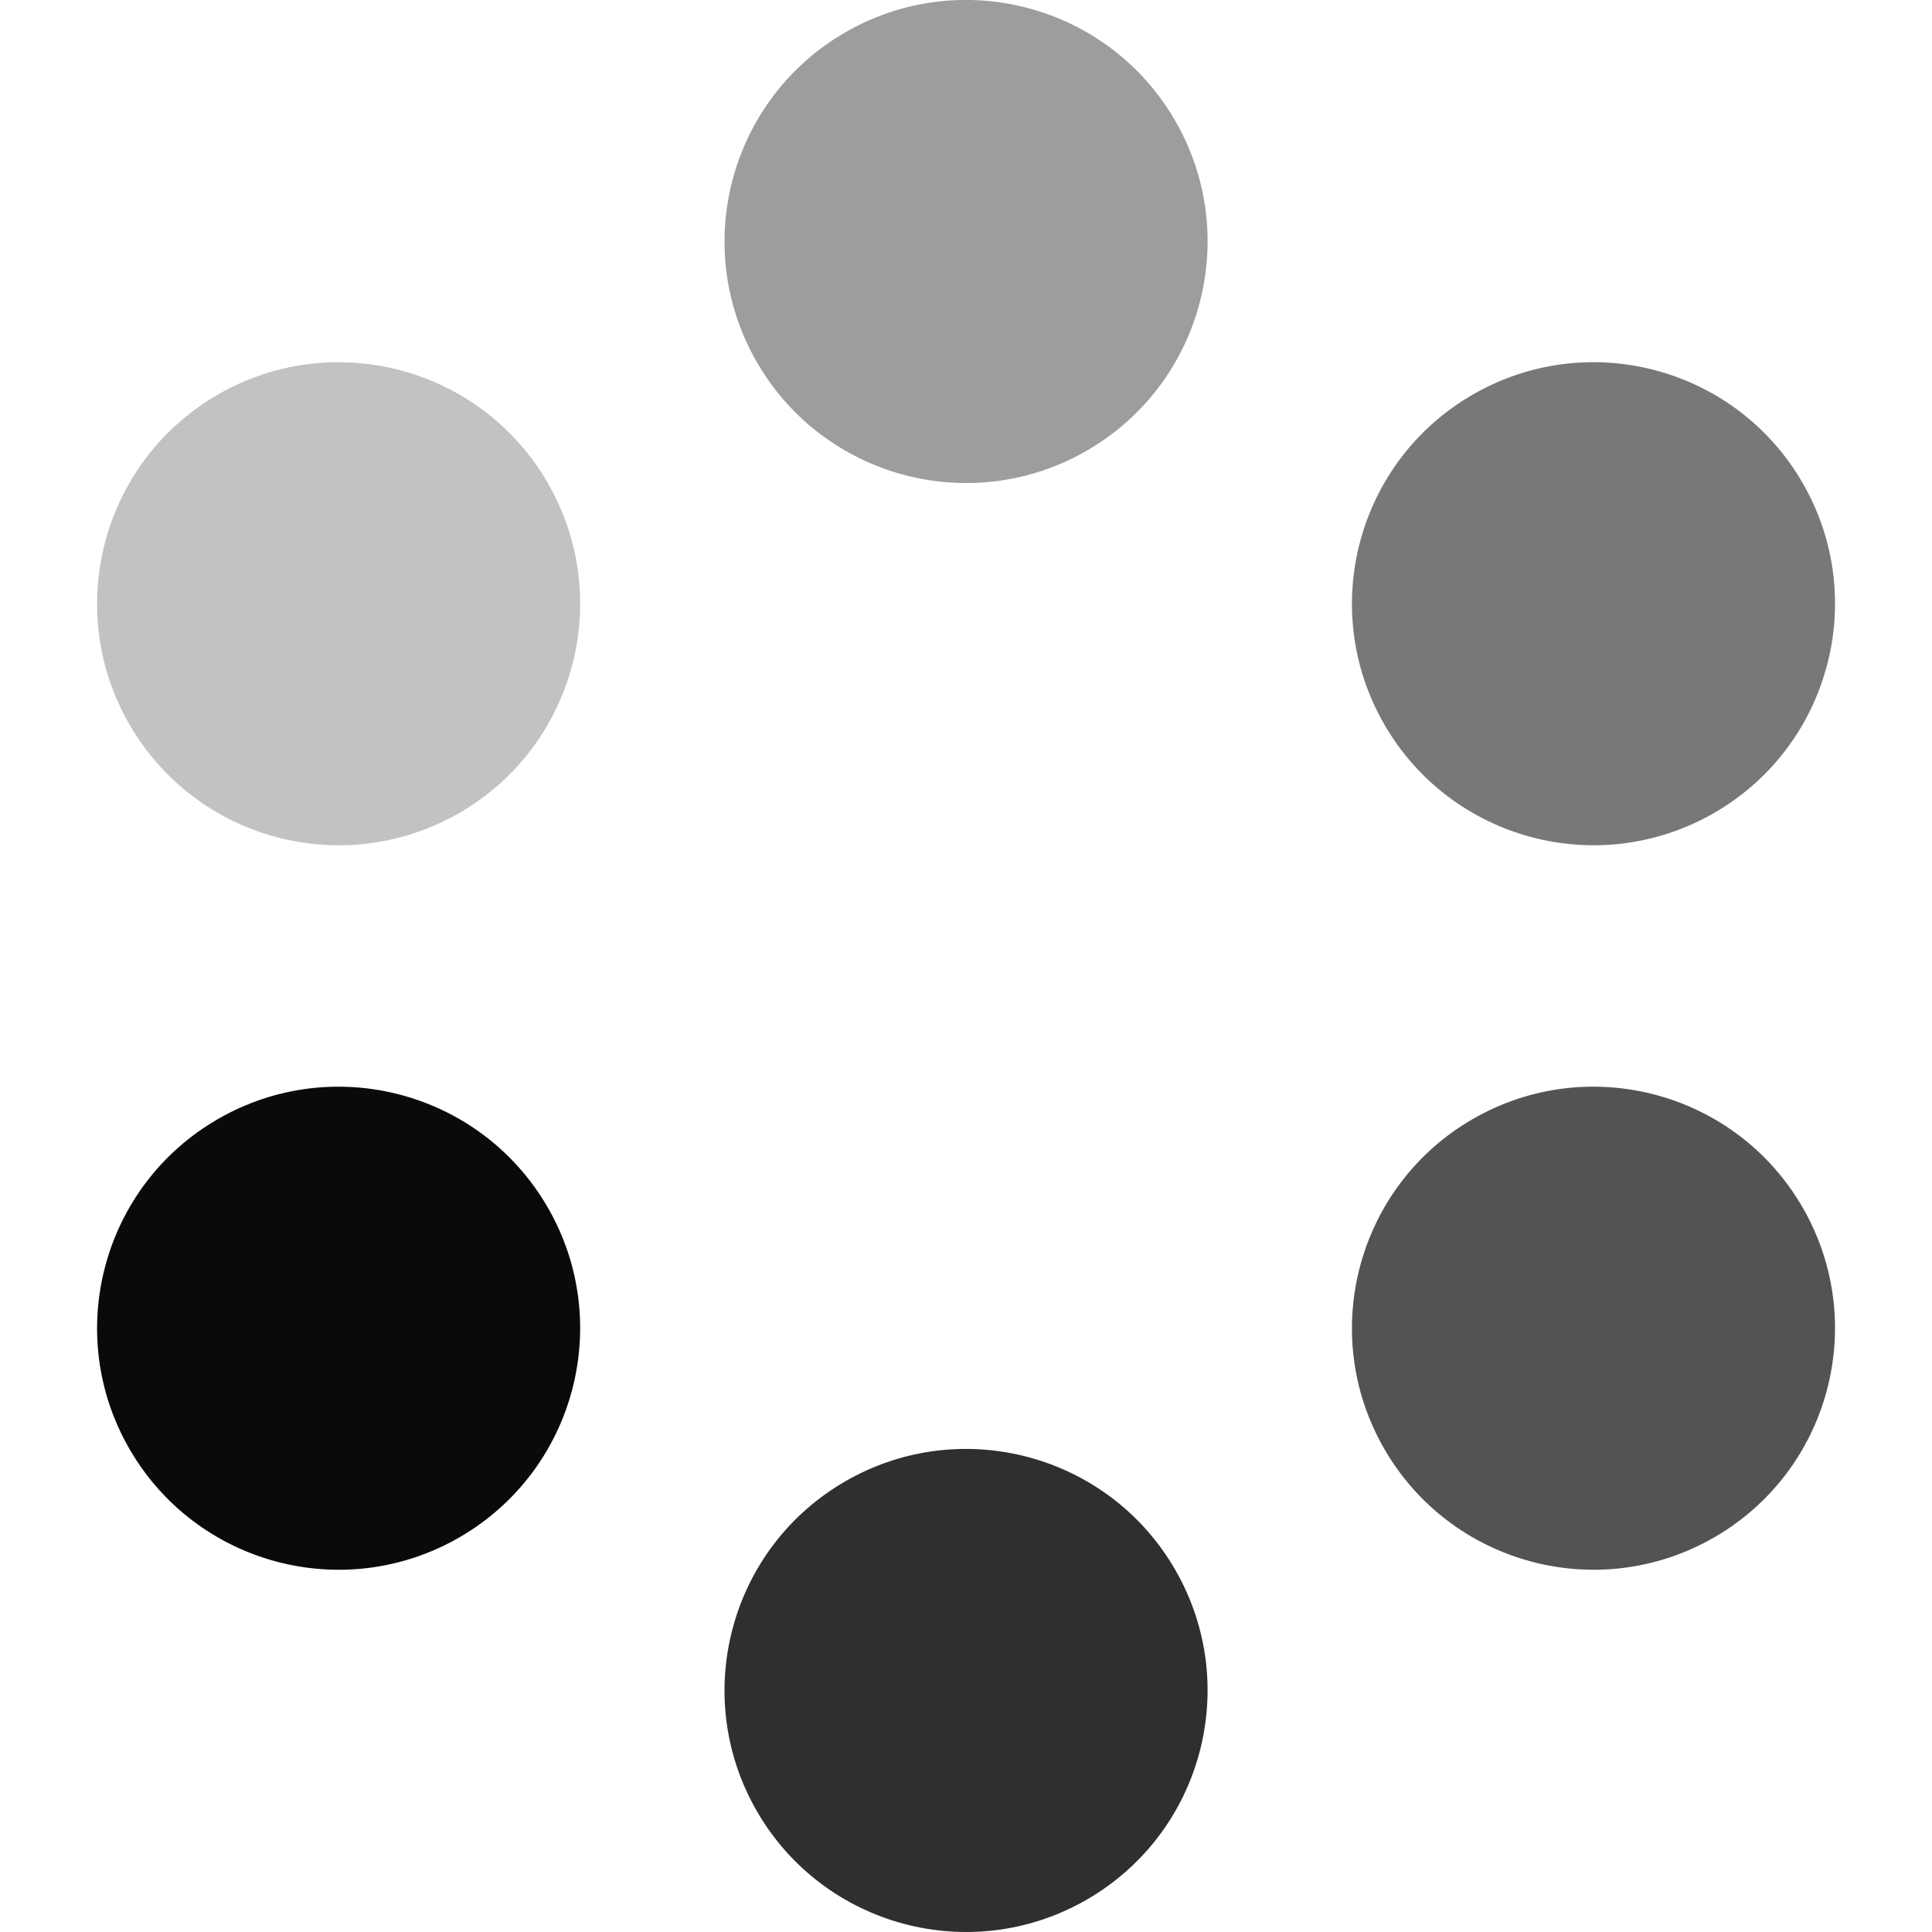
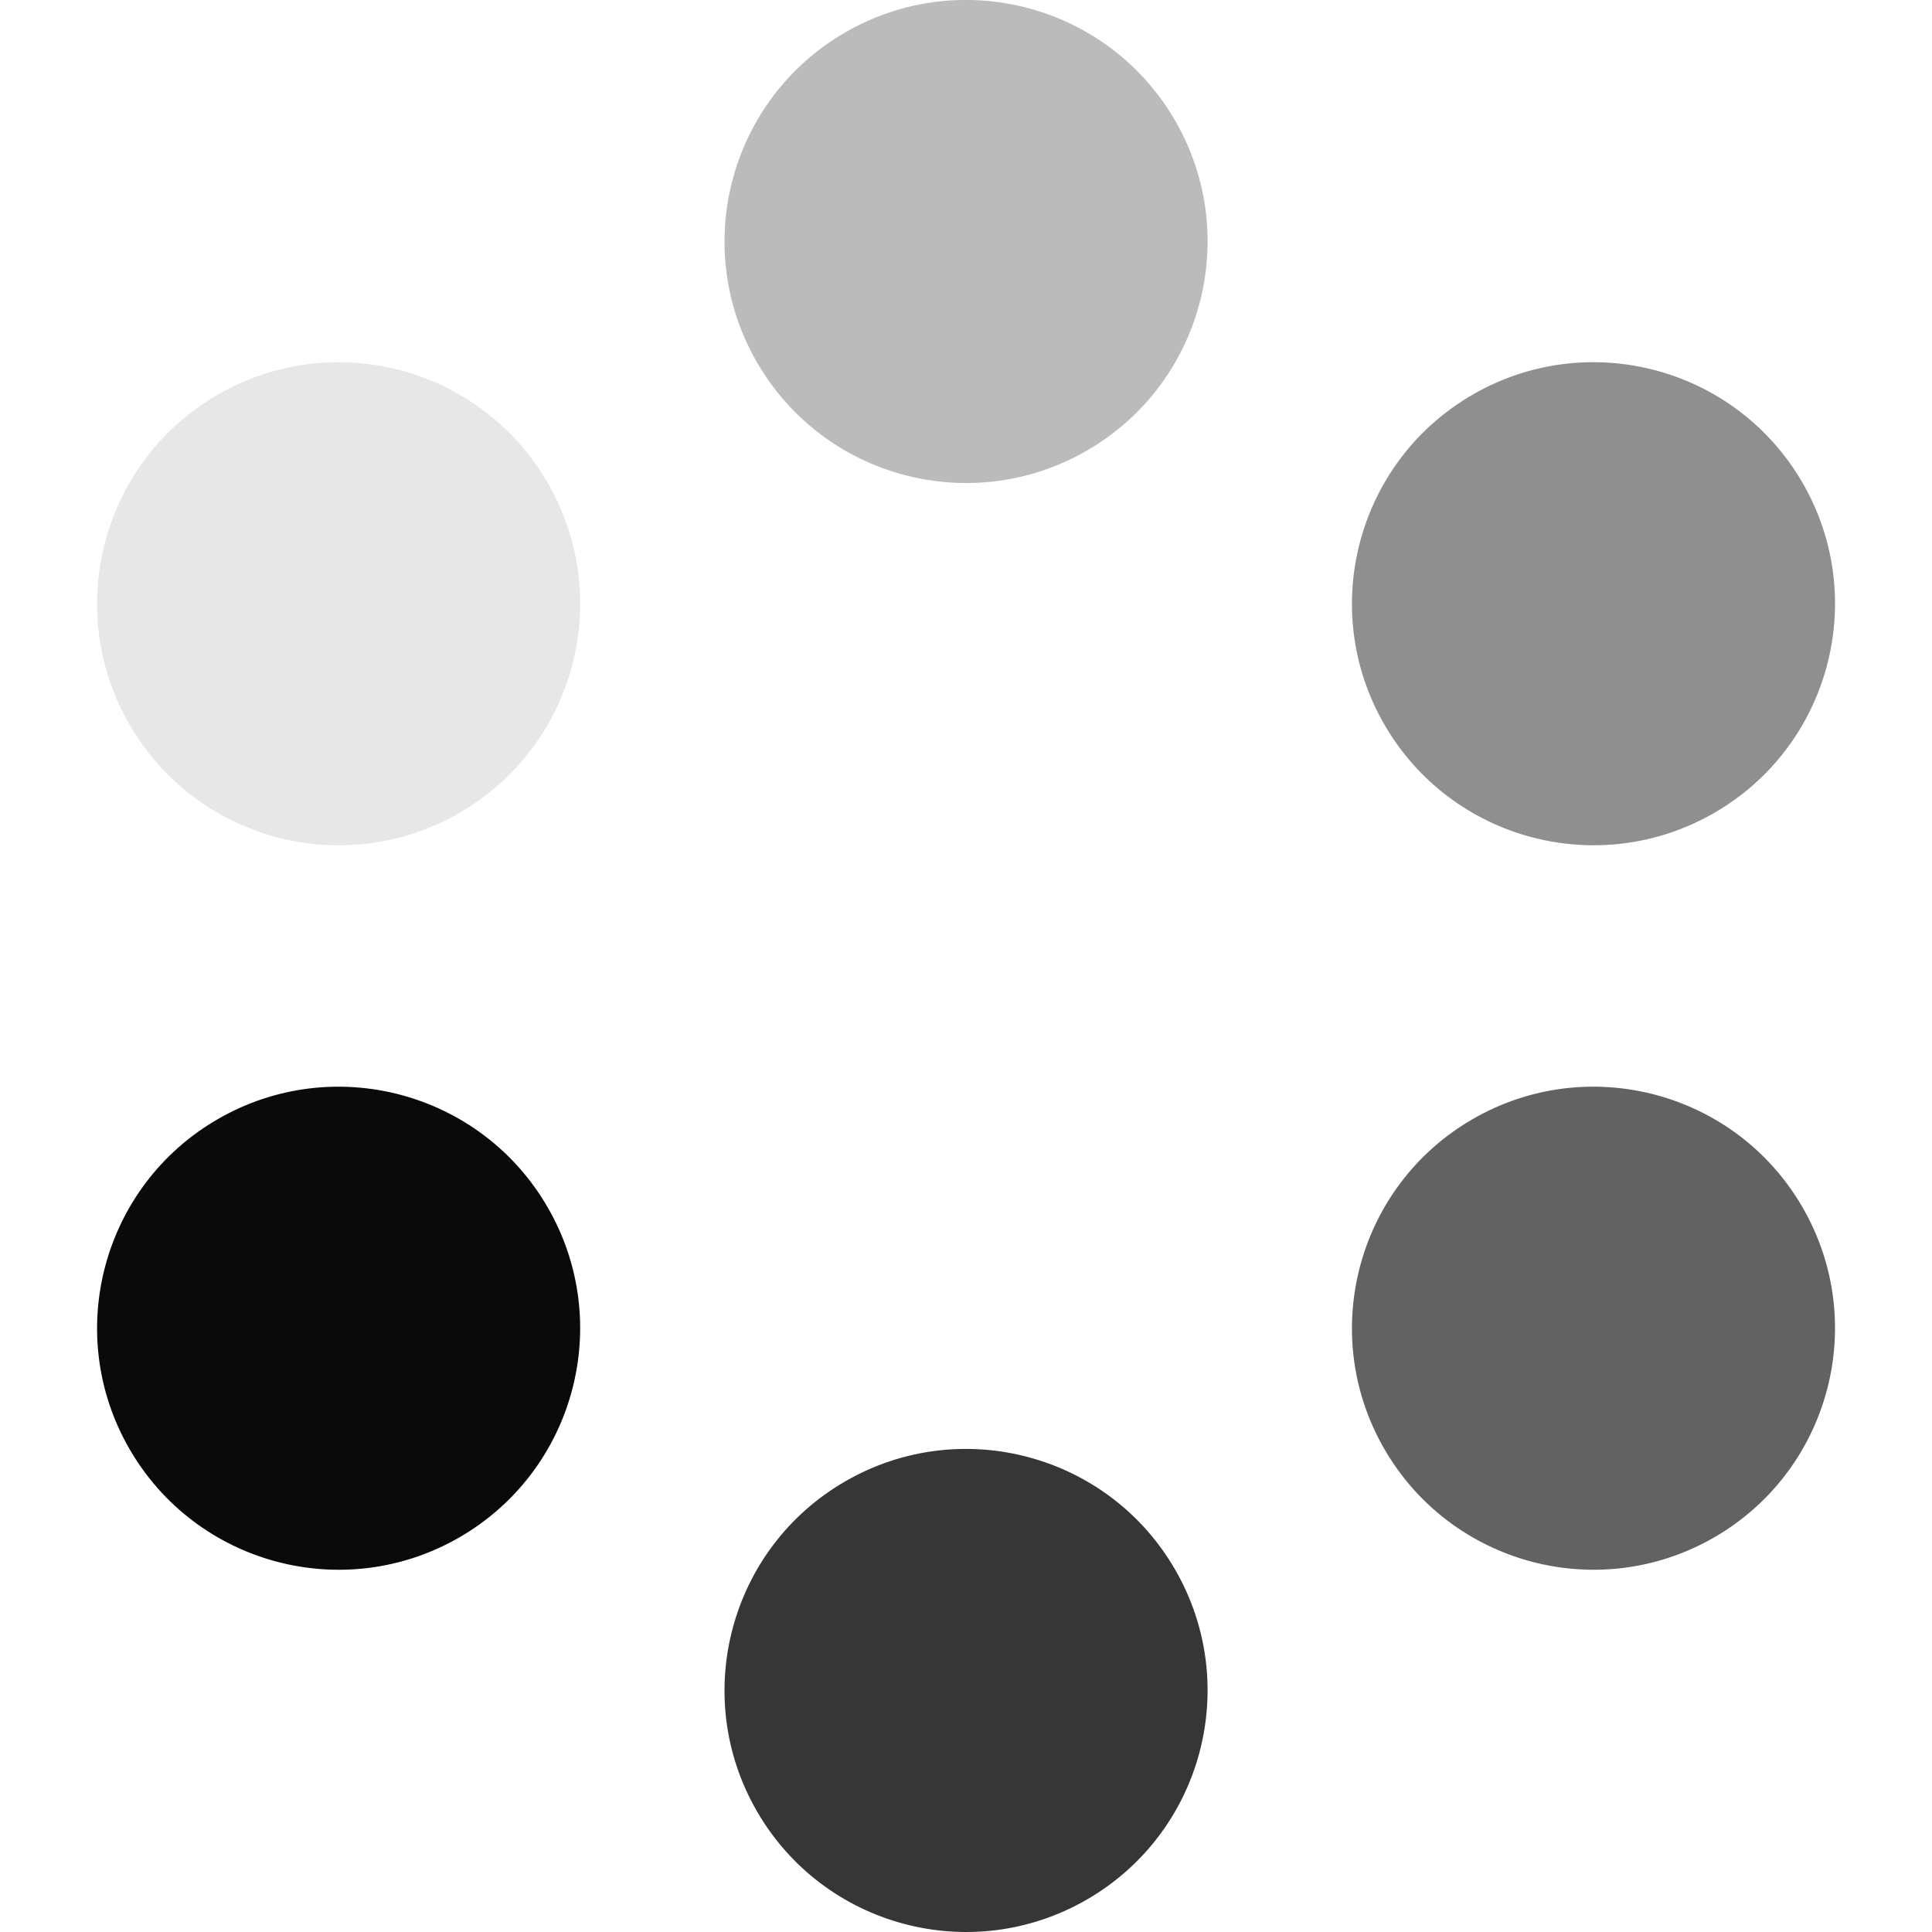
<svg xmlns="http://www.w3.org/2000/svg" width="16" height="16" viewBox="52 -51 16 16" version="1.1" style="fill:none;stroke-linecap:round;stroke-linejoin:round" id="svg9">
  <defs id="defs9" />
  <g transform="scale(1,-1)" id="g9" style="fill:#0a0a0a;fill-opacity:1;stroke:#e50000;stroke-opacity:1">
    <circle cx="7.239" cy="-67.462" r="2" style="fill:#0a0a0a;fill-opacity:1;stroke:none;stroke-width:0.25;stroke-opacity:1" id="circle1" transform="rotate(120)" />
-     <circle cx="2.043" cy="-70.462" r="2" style="opacity:0.85;fill:#0a0a0a;fill-opacity:1;stroke:none;stroke-width:0.25;stroke-opacity:1" id="circle2" transform="rotate(120)" />
-     <circle cx="2.043" cy="-76.462" r="2" style="opacity:0.7;fill:#0a0a0a;fill-opacity:1;stroke:none;stroke-width:0.25;stroke-opacity:1" id="circle3" transform="rotate(120)" />
-     <circle cx="7.239" cy="-79.462" r="2" style="opacity:0.55;fill:#0a0a0a;fill-opacity:1;stroke:none;stroke-width:0.25;stroke-opacity:1" id="circle4" transform="rotate(120)" />
-     <circle cx="12.435" cy="-76.462" r="2" style="opacity:0.4;fill:#0a0a0a;fill-opacity:1;stroke:none;stroke-width:0.25;stroke-opacity:1" id="circle5" transform="rotate(120)" />
-     <circle cx="12.435" cy="-70.462" r="2" style="opacity:0.25;fill:#0a0a0a;fill-opacity:1;stroke:none;stroke-width:0.25;stroke-opacity:1" id="circle6" transform="rotate(120)" />
+     <circle cx="2.043" cy="-70.462" r="2" style="opacity:0.82;fill:#0a0a0a;fill-opacity:1;stroke:none;stroke-width:0.25;stroke-opacity:1" id="circle2" transform="rotate(120)" />
+     <circle cx="2.043" cy="-76.462" r="2" style="opacity:0.64;fill:#0a0a0a;fill-opacity:1;stroke:none;stroke-width:0.25;stroke-opacity:1" id="circle3" transform="rotate(120)" />
+     <circle cx="7.239" cy="-79.462" r="2" style="opacity:0.46;fill:#0a0a0a;fill-opacity:1;stroke:none;stroke-width:0.25;stroke-opacity:1" id="circle4" transform="rotate(120)" />
+     <circle cx="12.435" cy="-76.462" r="2" style="opacity:0.28;fill:#0a0a0a;fill-opacity:1;stroke:none;stroke-width:0.25;stroke-opacity:1" id="circle5" transform="rotate(120)" />
+     <circle cx="12.435" cy="-70.462" r="2" style="opacity:0.1;fill:#0a0a0a;fill-opacity:1;stroke:none;stroke-width:0.25;stroke-opacity:1" id="circle6" transform="rotate(120)" />
  </g>
</svg>
